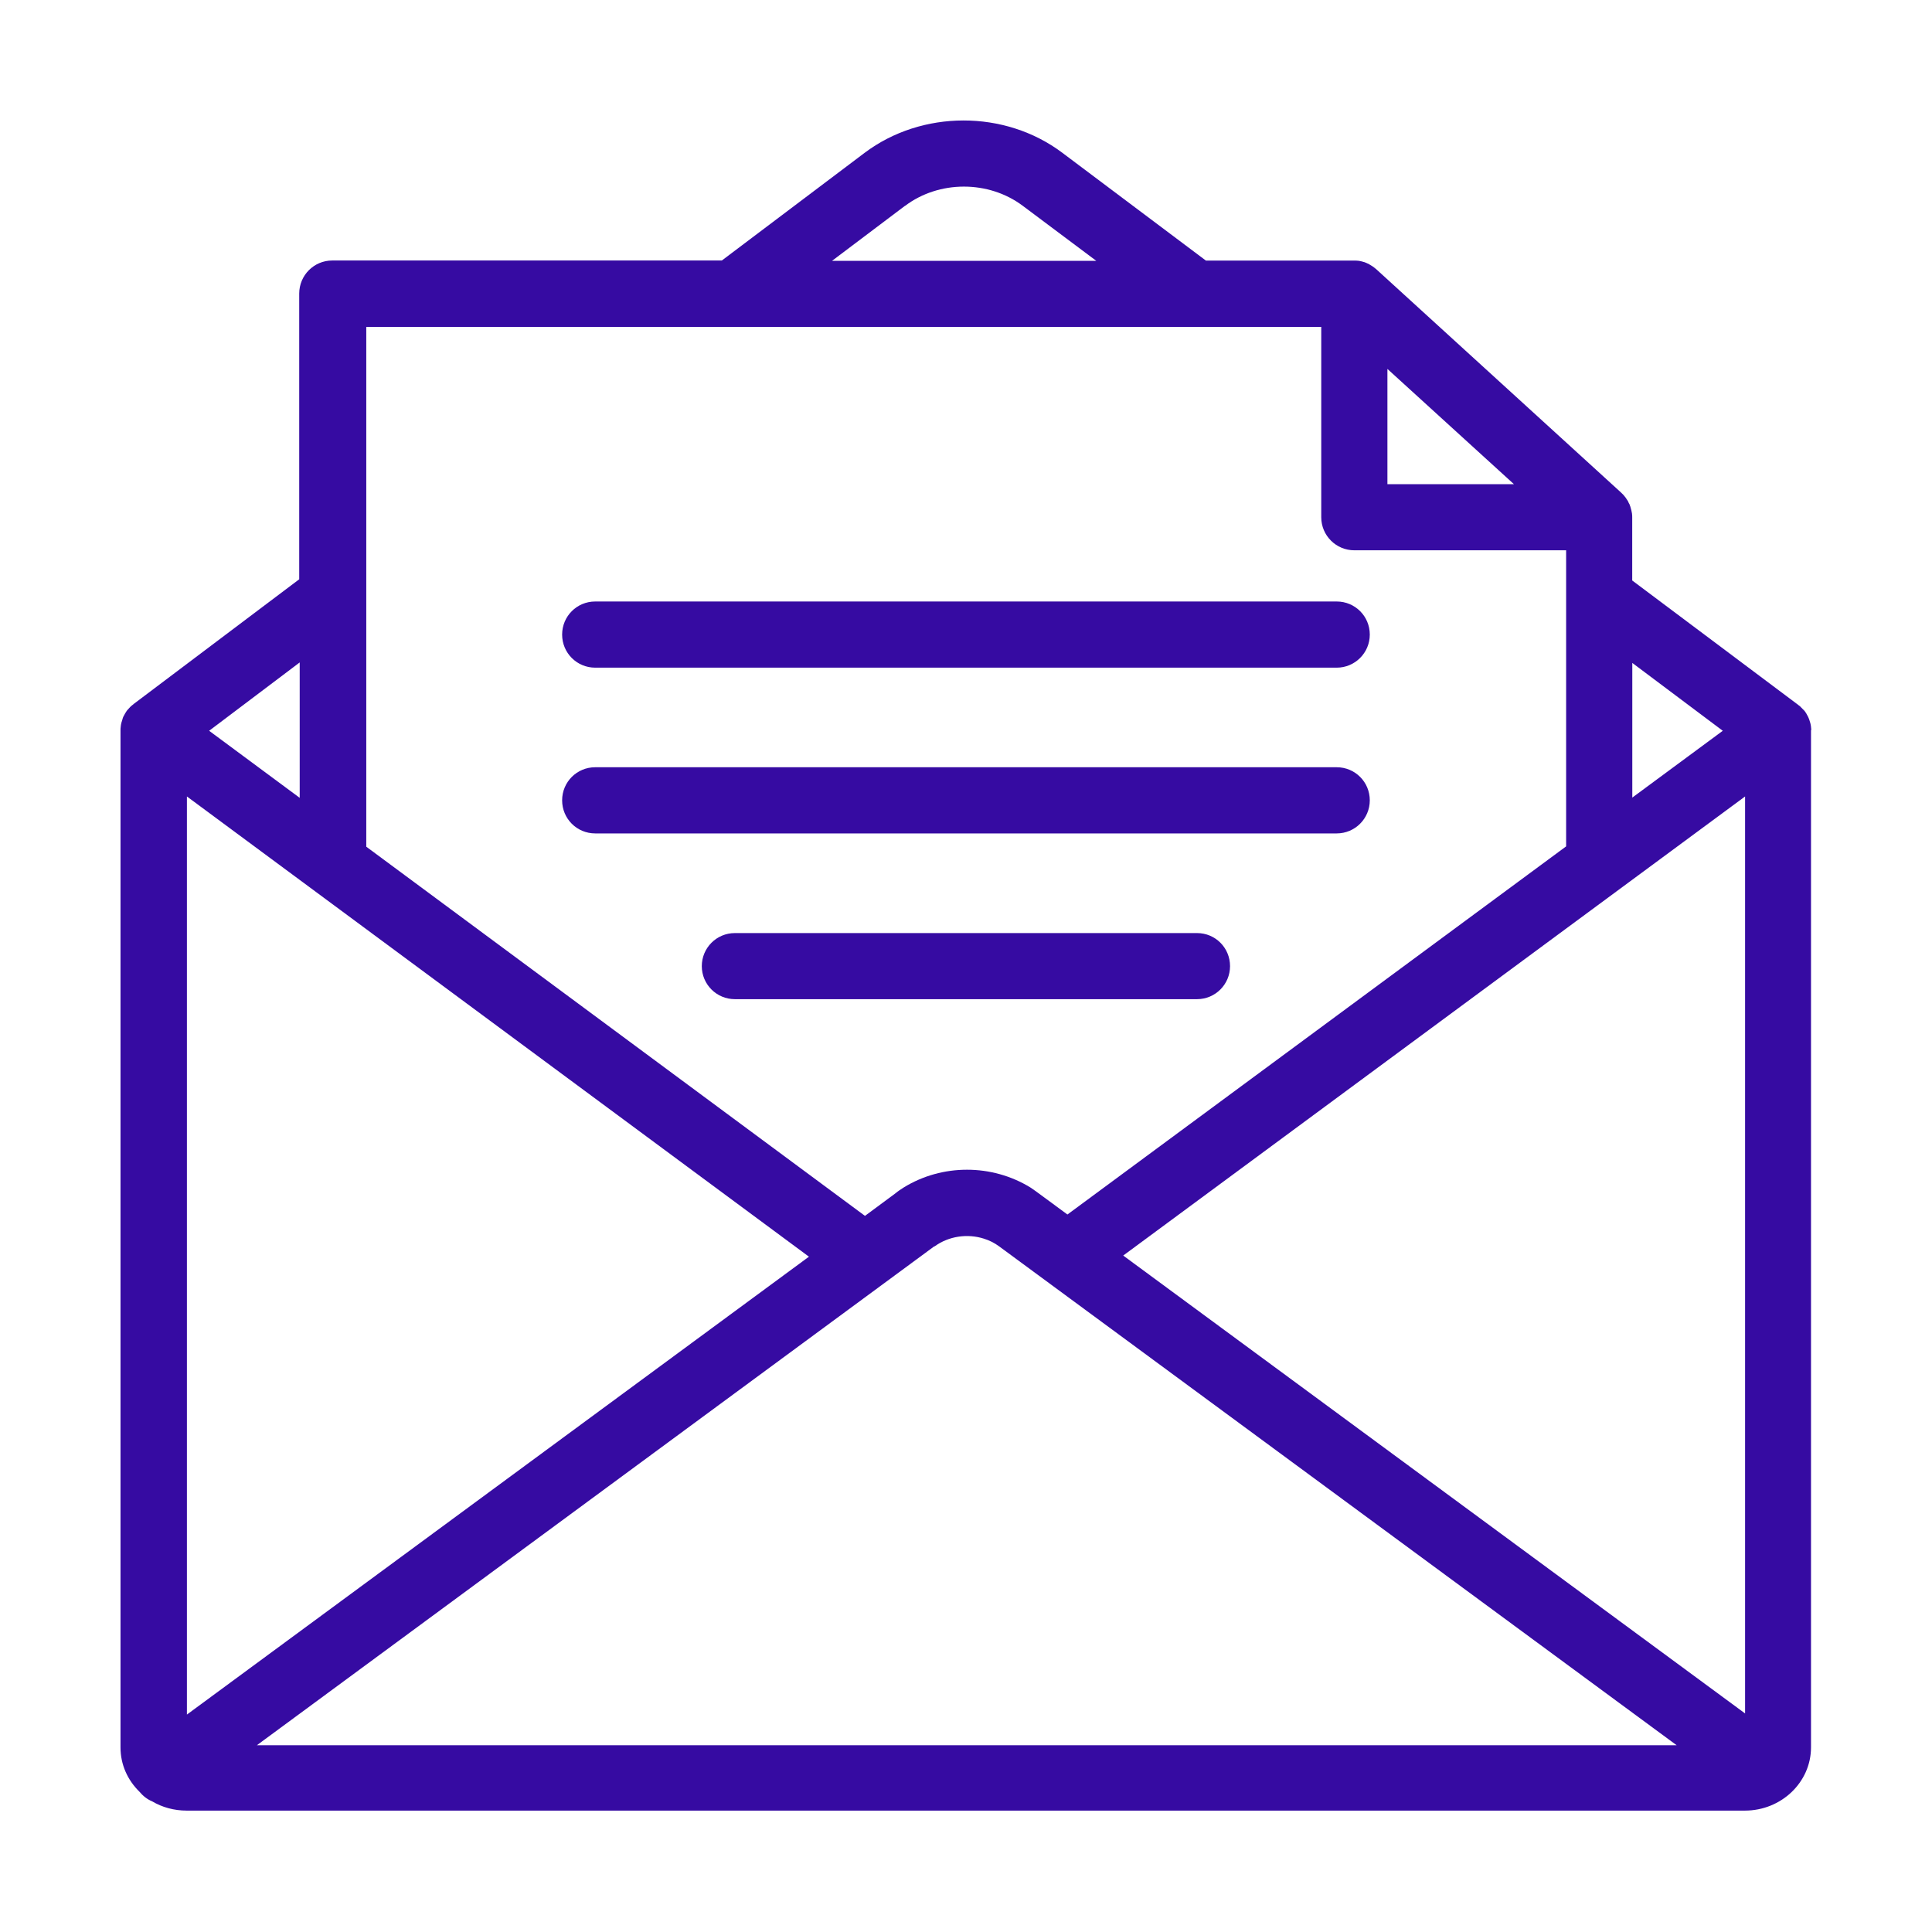
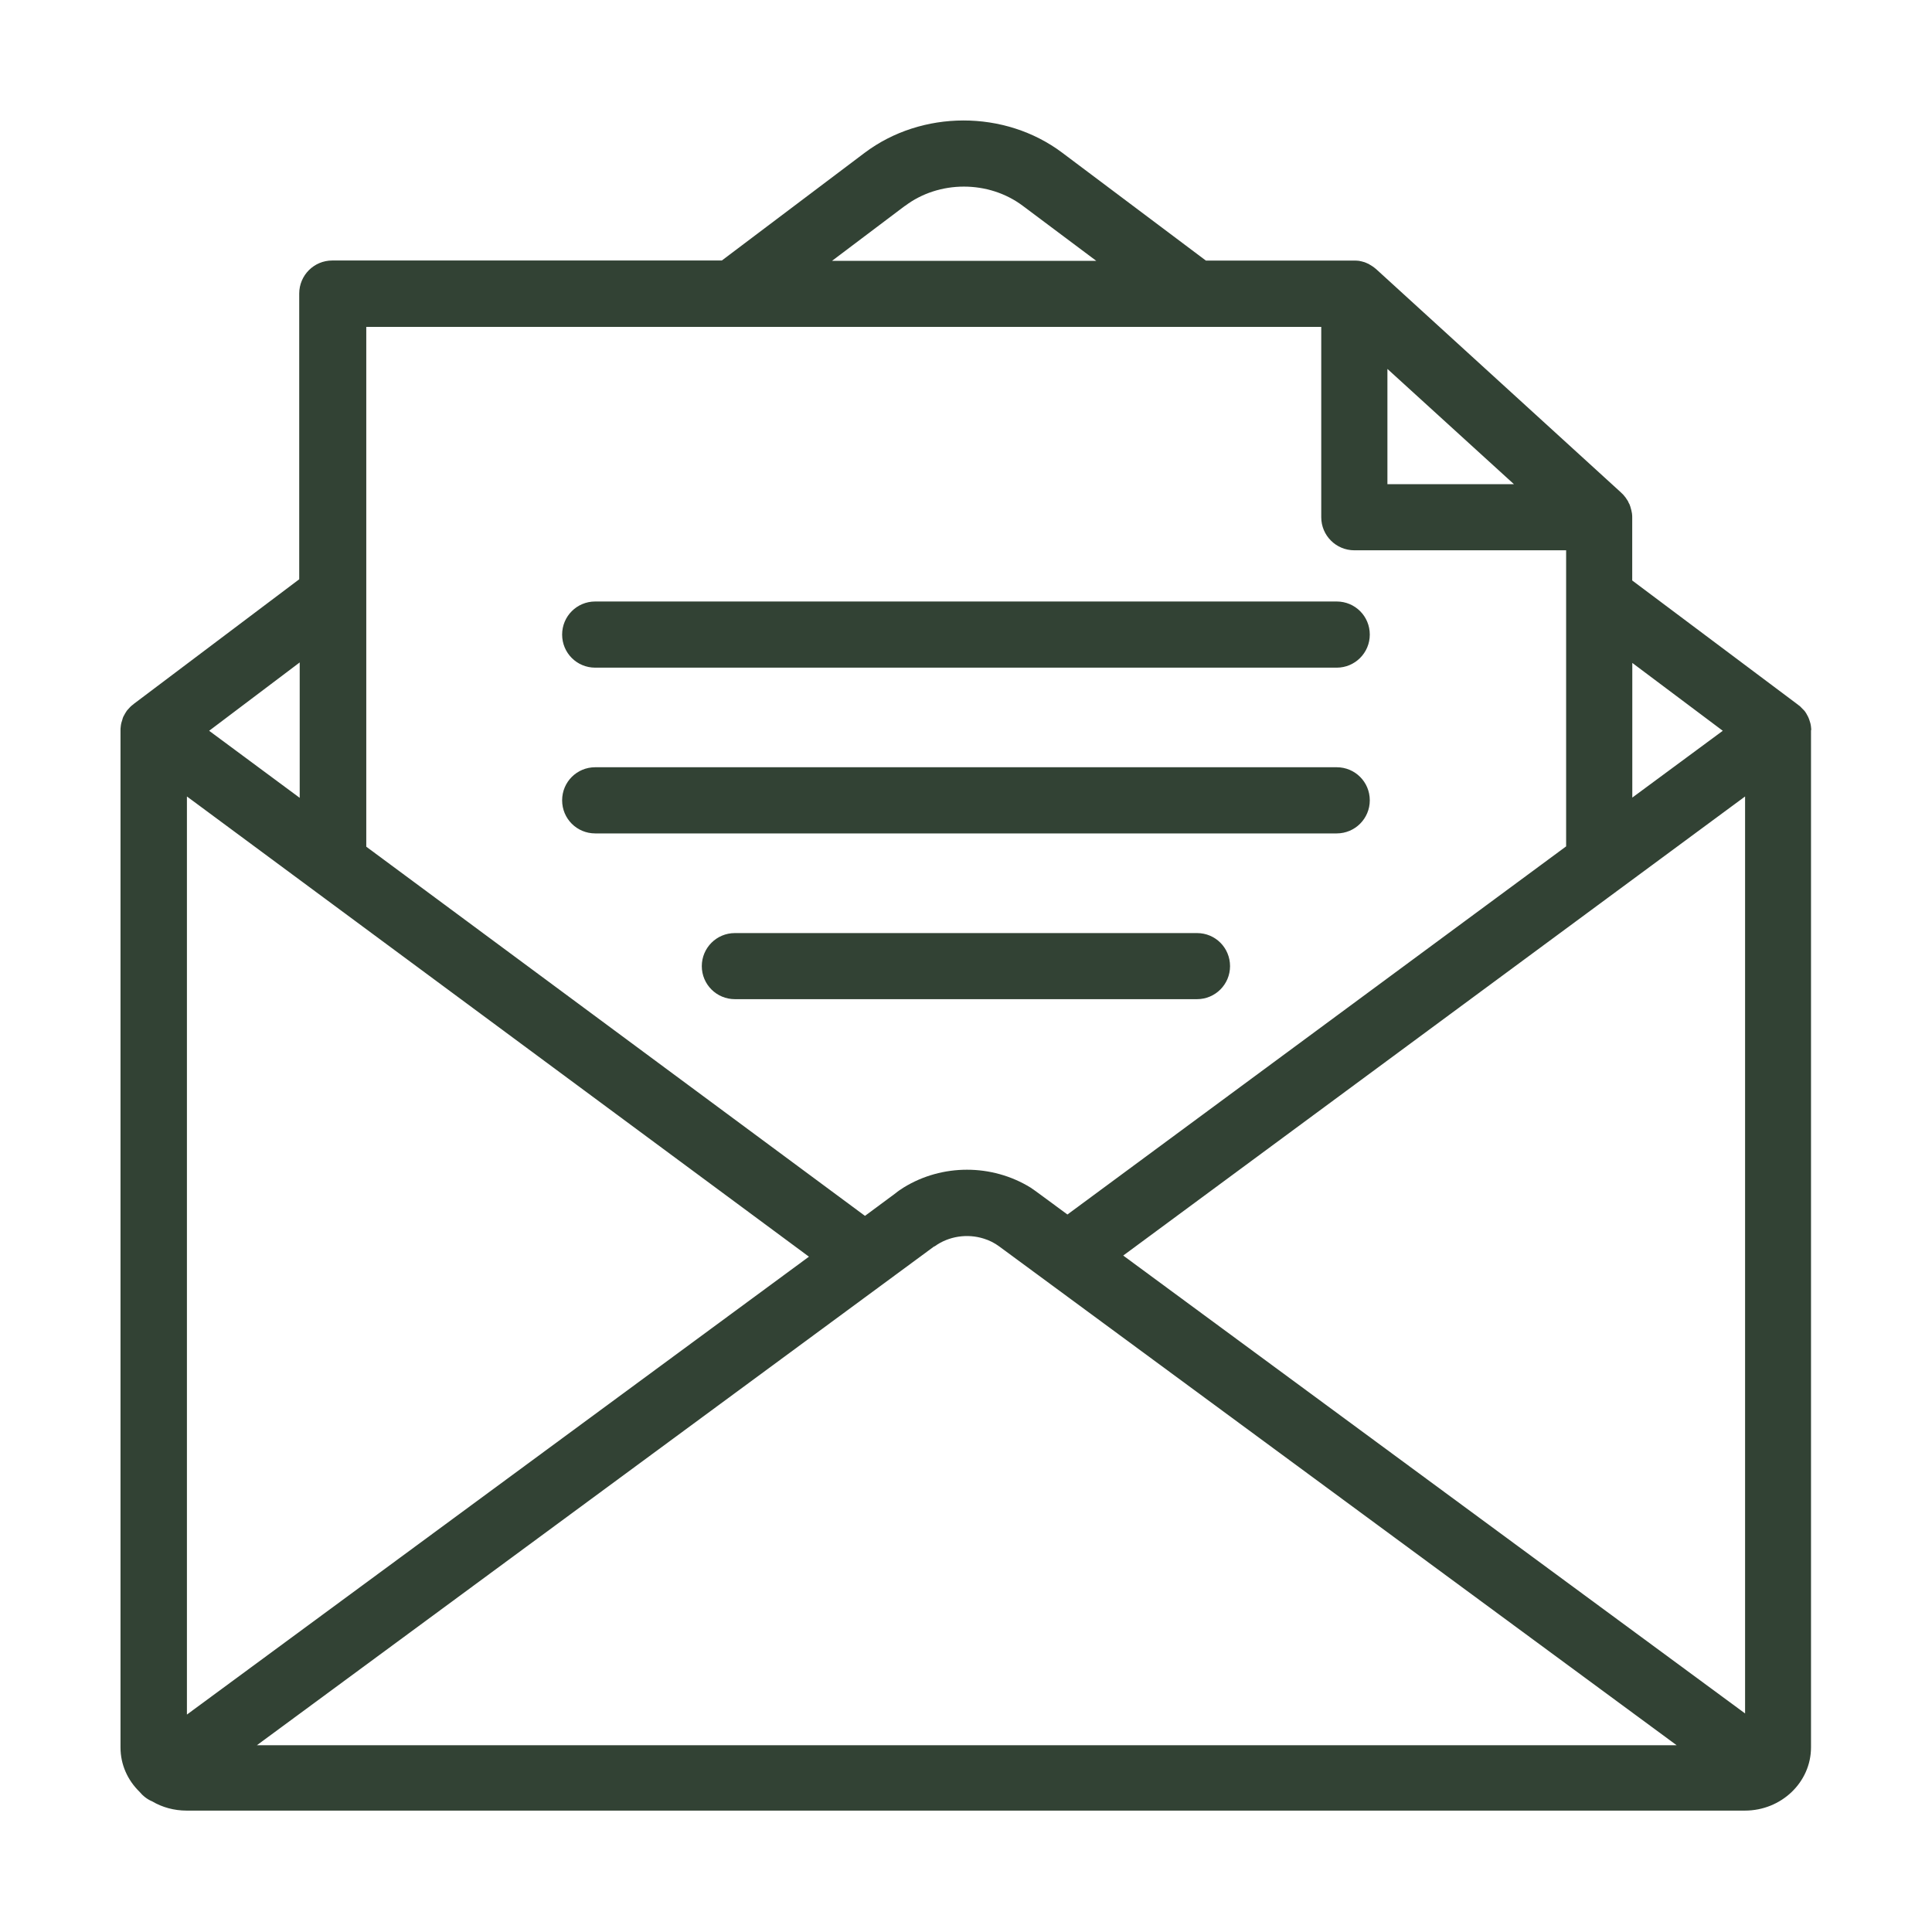
<svg xmlns="http://www.w3.org/2000/svg" width="24" height="24" viewBox="0 0 24 24" fill="none">
-   <path d="M3.723 9.911L2.598 9.078L3.723 8.229V9.911V9.911ZM9.111 4.061H16.413V6.425C16.413 6.653 16.598 6.836 16.824 6.836H19.455V10.514L13.26 15.087L12.9 14.822C12.867 14.797 12.834 14.775 12.801 14.752C12.321 14.457 11.703 14.457 11.225 14.752C11.19 14.774 11.157 14.796 11.126 14.822L10.745 15.104L4.55 10.518V4.061H9.116H9.111ZM11.241 2.559C11.664 2.238 12.282 2.238 12.707 2.558L13.618 3.24H10.336L11.239 2.559H11.241ZM21.401 9.078L20.277 9.908V8.235L21.401 9.078ZM18.807 6.015H17.235V4.583L18.807 6.015ZM13.953 15.597L21.678 9.894V21.285L13.953 15.597V15.597ZM11.61 15.483C11.786 15.355 12.018 15.322 12.222 15.387C12.291 15.408 12.355 15.441 12.412 15.483L20.828 21.68H3.191L11.605 15.483H11.61ZM2.322 9.894L10.049 15.611L2.322 21.299V9.894ZM22.5 9.074C22.5 9.063 22.5 9.053 22.498 9.041C22.498 9.038 22.498 9.033 22.497 9.029C22.494 8.999 22.486 8.969 22.476 8.942C22.474 8.939 22.474 8.937 22.473 8.934C22.47 8.924 22.464 8.912 22.459 8.901C22.458 8.897 22.453 8.892 22.452 8.888C22.446 8.879 22.443 8.87 22.439 8.864C22.436 8.859 22.431 8.853 22.428 8.847C22.425 8.841 22.422 8.84 22.421 8.837C22.419 8.834 22.415 8.829 22.412 8.826C22.409 8.823 22.404 8.817 22.399 8.813C22.392 8.805 22.386 8.799 22.378 8.792C22.375 8.789 22.371 8.784 22.368 8.781C22.358 8.772 22.349 8.763 22.338 8.757C22.337 8.757 22.337 8.756 22.335 8.754L22.334 8.753C22.332 8.753 22.332 8.751 22.331 8.751L20.276 7.211V6.429C20.276 6.429 20.276 6.429 20.276 6.428C20.276 6.416 20.276 6.401 20.274 6.389C20.274 6.386 20.274 6.381 20.273 6.378C20.271 6.368 20.27 6.359 20.267 6.348C20.267 6.345 20.265 6.341 20.265 6.338C20.262 6.326 20.259 6.314 20.255 6.302C20.255 6.3 20.253 6.299 20.253 6.294C20.25 6.284 20.245 6.275 20.242 6.264C20.241 6.261 20.239 6.257 20.236 6.254C20.23 6.243 20.227 6.234 20.223 6.225C20.221 6.224 20.221 6.222 20.22 6.221C20.212 6.21 20.206 6.2 20.199 6.189C20.198 6.186 20.196 6.185 20.193 6.18C20.187 6.173 20.181 6.164 20.175 6.158C20.174 6.155 20.169 6.153 20.168 6.149C20.159 6.14 20.151 6.131 20.14 6.122L20.139 6.12L17.097 3.345C17.084 3.333 17.069 3.323 17.055 3.312C17.052 3.311 17.047 3.308 17.044 3.305C17.031 3.296 17.015 3.287 17 3.278C16.998 3.276 16.994 3.276 16.992 3.275C16.979 3.267 16.963 3.263 16.95 3.257C16.947 3.255 16.942 3.255 16.939 3.254C16.923 3.249 16.907 3.245 16.89 3.242C16.887 3.242 16.883 3.24 16.88 3.24C16.866 3.239 16.849 3.237 16.834 3.237C16.831 3.237 16.827 3.237 16.824 3.237C16.821 3.237 16.821 3.237 16.818 3.237H14.98L13.194 1.896C12.482 1.362 11.451 1.364 10.74 1.899L8.967 3.236H4.128C3.9 3.236 3.717 3.42 3.717 3.647V7.196L1.662 8.744C1.662 8.744 1.661 8.744 1.661 8.745L1.658 8.748C1.656 8.75 1.655 8.751 1.652 8.753C1.643 8.76 1.634 8.766 1.625 8.775C1.622 8.778 1.617 8.783 1.614 8.786C1.607 8.793 1.601 8.799 1.595 8.807C1.592 8.811 1.586 8.816 1.583 8.82C1.58 8.825 1.577 8.828 1.575 8.829C1.574 8.831 1.569 8.838 1.568 8.841C1.565 8.846 1.56 8.852 1.557 8.858C1.551 8.867 1.547 8.876 1.544 8.882C1.542 8.886 1.538 8.891 1.536 8.895C1.53 8.906 1.526 8.918 1.523 8.928C1.523 8.93 1.521 8.931 1.521 8.936C1.511 8.964 1.503 8.993 1.5 9.023C1.5 9.026 1.5 9.032 1.499 9.035C1.497 9.045 1.497 9.056 1.497 9.066C1.497 9.068 1.497 9.071 1.497 9.074V21.708C1.497 21.921 1.586 22.114 1.731 22.256C1.775 22.309 1.829 22.352 1.89 22.377C2.015 22.451 2.162 22.492 2.319 22.492H21.675C22.128 22.492 22.497 22.14 22.497 21.706V9.072C22.497 9.071 22.497 9.068 22.497 9.065L22.5 9.074ZM7.394 8.294C7.166 8.294 6.983 8.111 6.983 7.883C6.983 7.655 7.166 7.472 7.394 7.472H16.605C16.833 7.472 17.016 7.655 17.016 7.883C17.016 8.111 16.831 8.294 16.605 8.294H7.394ZM7.394 10.353C7.166 10.353 6.983 10.17 6.983 9.942C6.983 9.714 7.166 9.531 7.394 9.531H16.605C16.833 9.531 17.016 9.714 17.016 9.942C17.016 10.17 16.831 10.353 16.605 10.353H7.394ZM14.87 11.591C15.098 11.591 15.28 11.774 15.28 12.002C15.28 12.229 15.096 12.412 14.87 12.412H9.129C8.901 12.412 8.718 12.228 8.718 12.002C8.718 11.775 8.901 11.591 9.129 11.591H14.87V11.591Z" fill="#360BA2" />
+   <path d="M3.723 9.911L2.598 9.078L3.723 8.229V9.911V9.911ZM9.111 4.061H16.413V6.425C16.413 6.653 16.598 6.836 16.824 6.836H19.455V10.514L13.26 15.087L12.9 14.822C12.867 14.797 12.834 14.775 12.801 14.752C12.321 14.457 11.703 14.457 11.225 14.752C11.19 14.774 11.157 14.796 11.126 14.822L10.745 15.104L4.55 10.518V4.061H9.116H9.111ZM11.241 2.559C11.664 2.238 12.282 2.238 12.707 2.558L13.618 3.24H10.336L11.239 2.559H11.241ZM21.401 9.078L20.277 9.908V8.235L21.401 9.078ZM18.807 6.015H17.235V4.583L18.807 6.015ZM13.953 15.597L21.678 9.894V21.285L13.953 15.597V15.597ZM11.61 15.483C11.786 15.355 12.018 15.322 12.222 15.387C12.291 15.408 12.355 15.441 12.412 15.483L20.828 21.68H3.191L11.605 15.483H11.61ZM2.322 9.894L10.049 15.611L2.322 21.299V9.894ZM22.5 9.074C22.5 9.063 22.5 9.053 22.498 9.041C22.498 9.038 22.498 9.033 22.497 9.029C22.494 8.999 22.486 8.969 22.476 8.942C22.474 8.939 22.474 8.937 22.473 8.934C22.47 8.924 22.464 8.912 22.459 8.901C22.458 8.897 22.453 8.892 22.452 8.888C22.446 8.879 22.443 8.87 22.439 8.864C22.436 8.859 22.431 8.853 22.428 8.847C22.425 8.841 22.422 8.84 22.421 8.837C22.419 8.834 22.415 8.829 22.412 8.826C22.409 8.823 22.404 8.817 22.399 8.813C22.392 8.805 22.386 8.799 22.378 8.792C22.375 8.789 22.371 8.784 22.368 8.781C22.358 8.772 22.349 8.763 22.338 8.757C22.337 8.757 22.337 8.756 22.335 8.754L22.334 8.753C22.332 8.753 22.332 8.751 22.331 8.751L20.276 7.211V6.429C20.276 6.429 20.276 6.429 20.276 6.428C20.276 6.416 20.276 6.401 20.274 6.389C20.274 6.386 20.274 6.381 20.273 6.378C20.271 6.368 20.27 6.359 20.267 6.348C20.267 6.345 20.265 6.341 20.265 6.338C20.262 6.326 20.259 6.314 20.255 6.302C20.255 6.3 20.253 6.299 20.253 6.294C20.25 6.284 20.245 6.275 20.242 6.264C20.241 6.261 20.239 6.257 20.236 6.254C20.23 6.243 20.227 6.234 20.223 6.225C20.221 6.224 20.221 6.222 20.22 6.221C20.212 6.21 20.206 6.2 20.199 6.189C20.198 6.186 20.196 6.185 20.193 6.18C20.187 6.173 20.181 6.164 20.175 6.158C20.174 6.155 20.169 6.153 20.168 6.149C20.159 6.14 20.151 6.131 20.14 6.122L20.139 6.12L17.097 3.345C17.084 3.333 17.069 3.323 17.055 3.312C17.052 3.311 17.047 3.308 17.044 3.305C17.031 3.296 17.015 3.287 17 3.278C16.998 3.276 16.994 3.276 16.992 3.275C16.979 3.267 16.963 3.263 16.95 3.257C16.947 3.255 16.942 3.255 16.939 3.254C16.923 3.249 16.907 3.245 16.89 3.242C16.887 3.242 16.883 3.24 16.88 3.24C16.866 3.239 16.849 3.237 16.834 3.237C16.831 3.237 16.827 3.237 16.824 3.237C16.821 3.237 16.821 3.237 16.818 3.237H14.98L13.194 1.896C12.482 1.362 11.451 1.364 10.74 1.899L8.967 3.236H4.128C3.9 3.236 3.717 3.42 3.717 3.647V7.196L1.662 8.744C1.662 8.744 1.661 8.744 1.661 8.745L1.658 8.748C1.656 8.75 1.655 8.751 1.652 8.753C1.643 8.76 1.634 8.766 1.625 8.775C1.622 8.778 1.617 8.783 1.614 8.786C1.607 8.793 1.601 8.799 1.595 8.807C1.592 8.811 1.586 8.816 1.583 8.82C1.58 8.825 1.577 8.828 1.575 8.829C1.574 8.831 1.569 8.838 1.568 8.841C1.565 8.846 1.56 8.852 1.557 8.858C1.551 8.867 1.547 8.876 1.544 8.882C1.542 8.886 1.538 8.891 1.536 8.895C1.53 8.906 1.526 8.918 1.523 8.928C1.523 8.93 1.521 8.931 1.521 8.936C1.511 8.964 1.503 8.993 1.5 9.023C1.5 9.026 1.5 9.032 1.499 9.035C1.497 9.045 1.497 9.056 1.497 9.066C1.497 9.068 1.497 9.071 1.497 9.074V21.708C1.497 21.921 1.586 22.114 1.731 22.256C1.775 22.309 1.829 22.352 1.89 22.377C2.015 22.451 2.162 22.492 2.319 22.492H21.675C22.128 22.492 22.497 22.14 22.497 21.706V9.072C22.497 9.071 22.497 9.068 22.497 9.065L22.5 9.074ZM7.394 8.294C7.166 8.294 6.983 8.111 6.983 7.883C6.983 7.655 7.166 7.472 7.394 7.472H16.605C16.833 7.472 17.016 7.655 17.016 7.883C17.016 8.111 16.831 8.294 16.605 8.294H7.394ZM7.394 10.353C7.166 10.353 6.983 10.17 6.983 9.942C6.983 9.714 7.166 9.531 7.394 9.531H16.605C16.833 9.531 17.016 9.714 17.016 9.942C17.016 10.17 16.831 10.353 16.605 10.353H7.394ZM14.87 11.591C15.098 11.591 15.28 11.774 15.28 12.002C15.28 12.229 15.096 12.412 14.87 12.412H9.129C8.901 12.412 8.718 12.228 8.718 12.002C8.718 11.775 8.901 11.591 9.129 11.591H14.87V11.591Z" fill="#324234" />
</svg>
